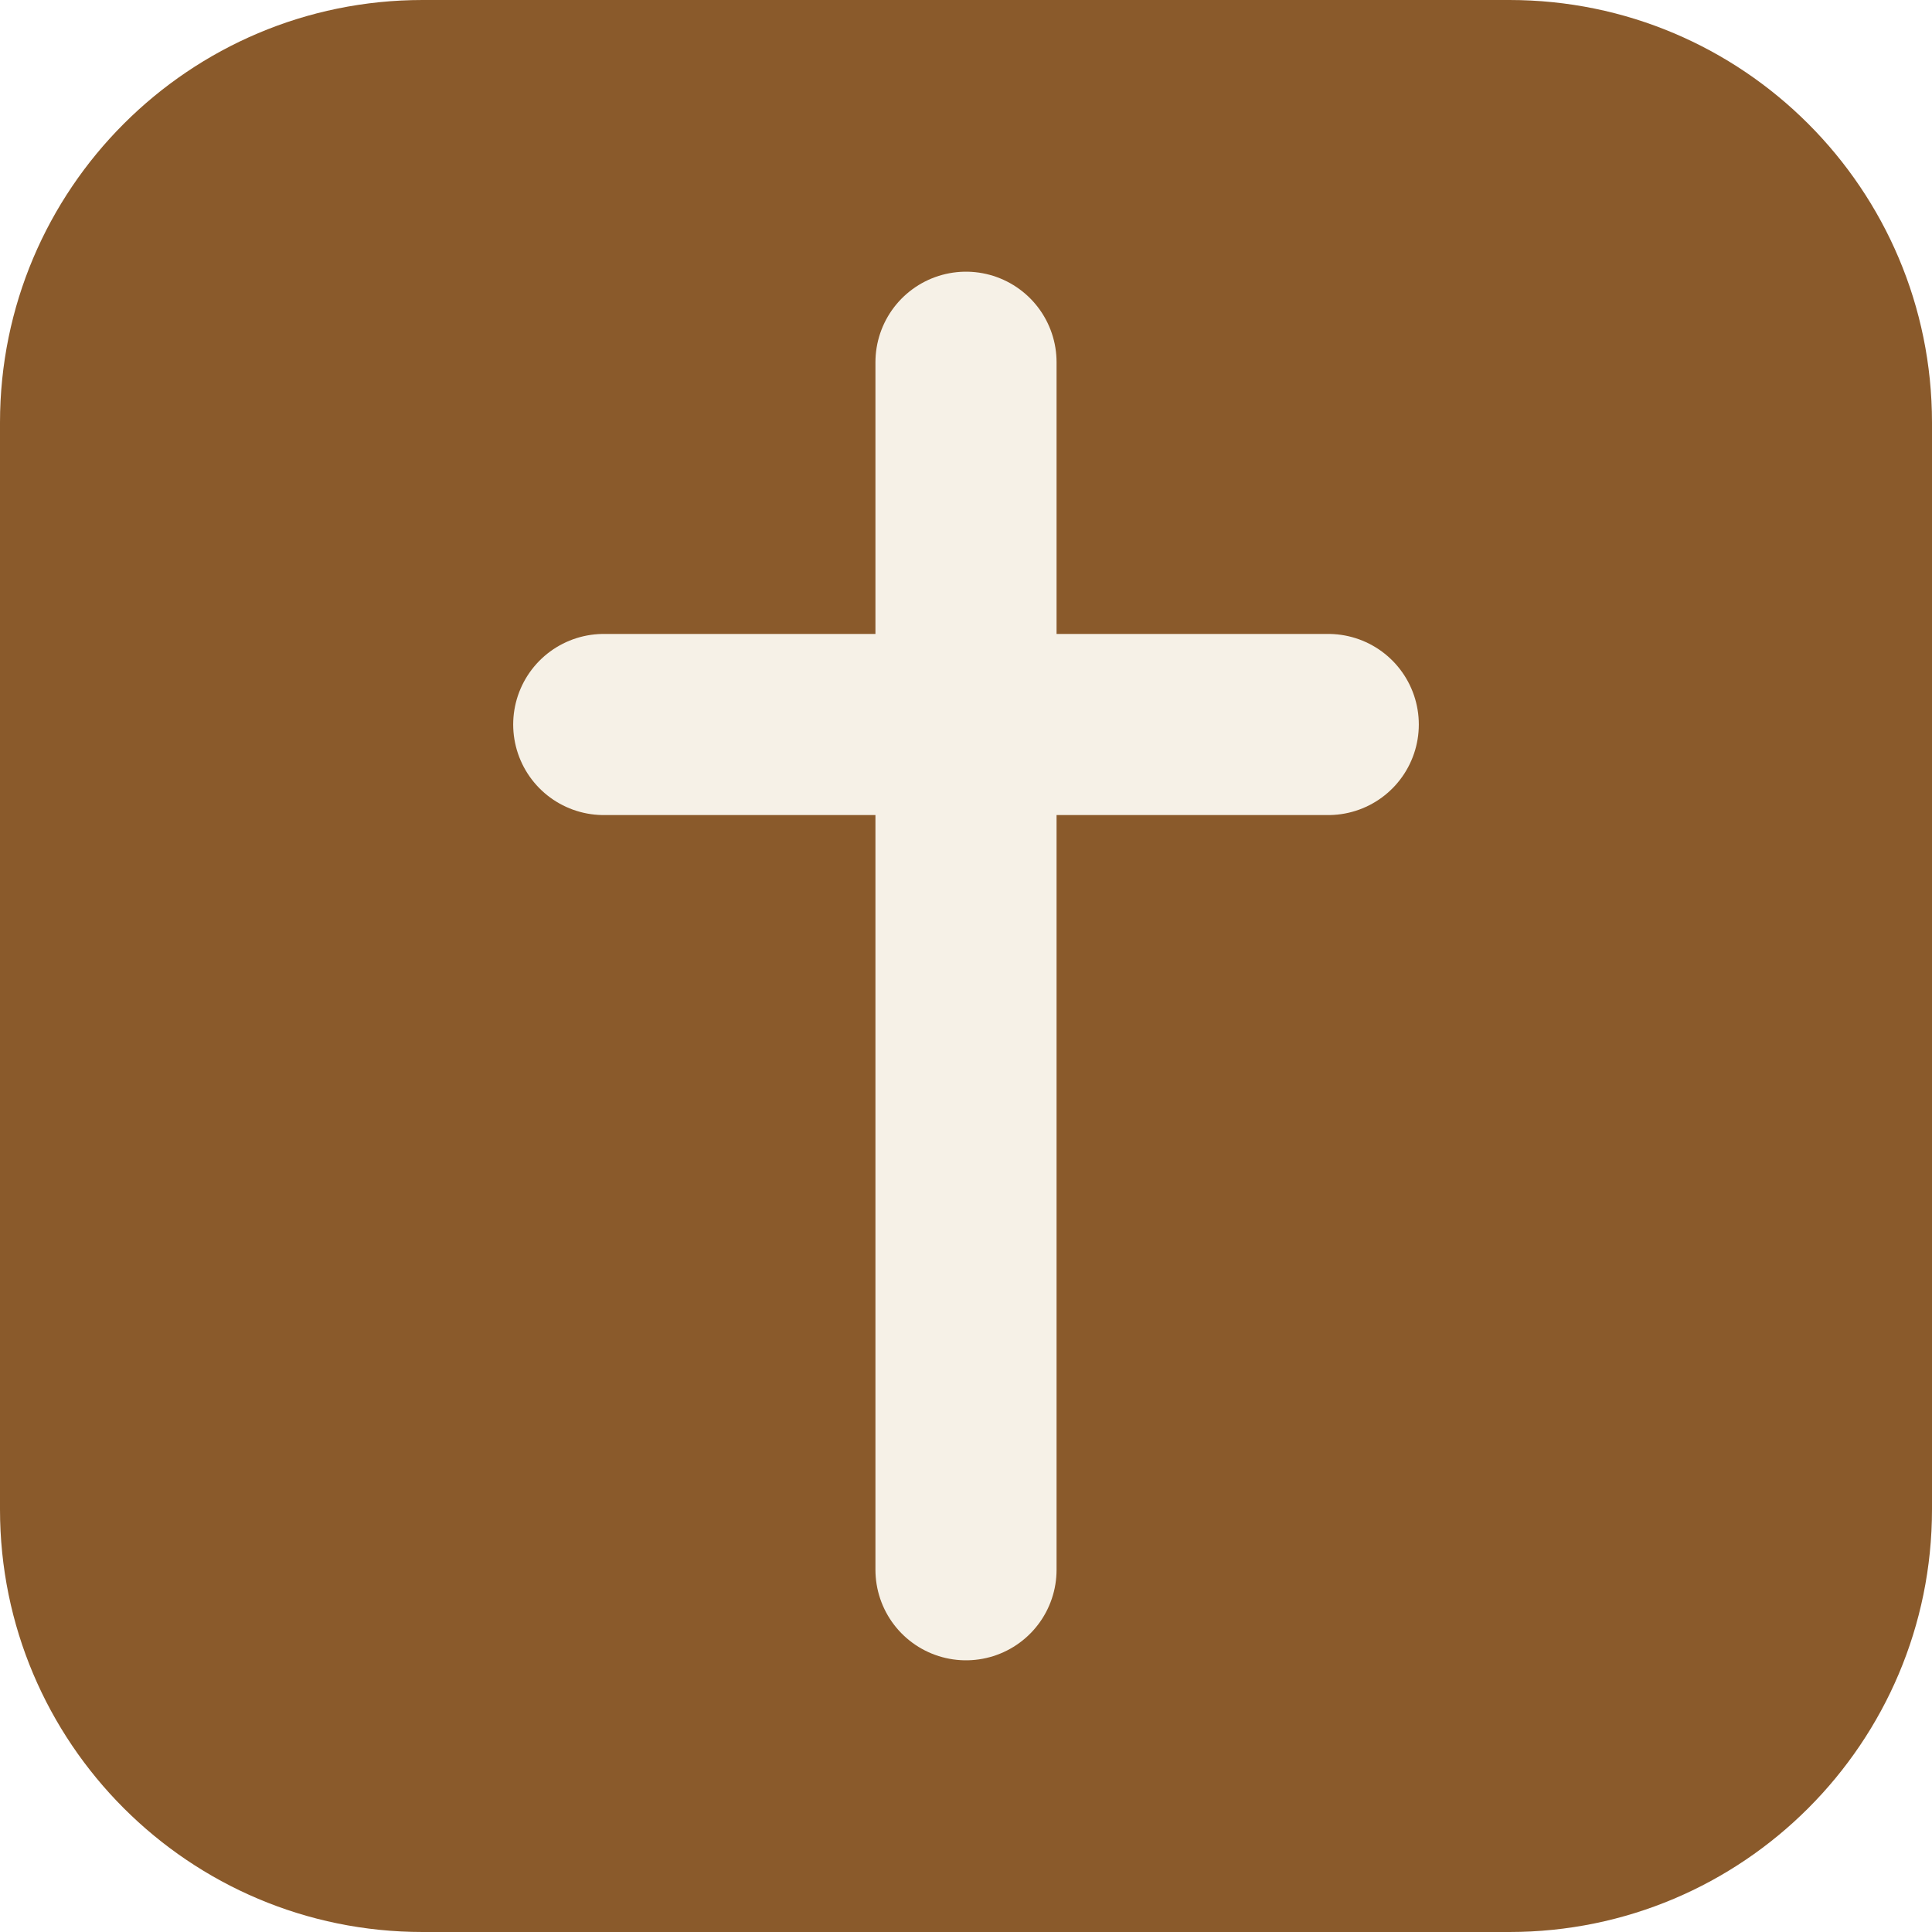
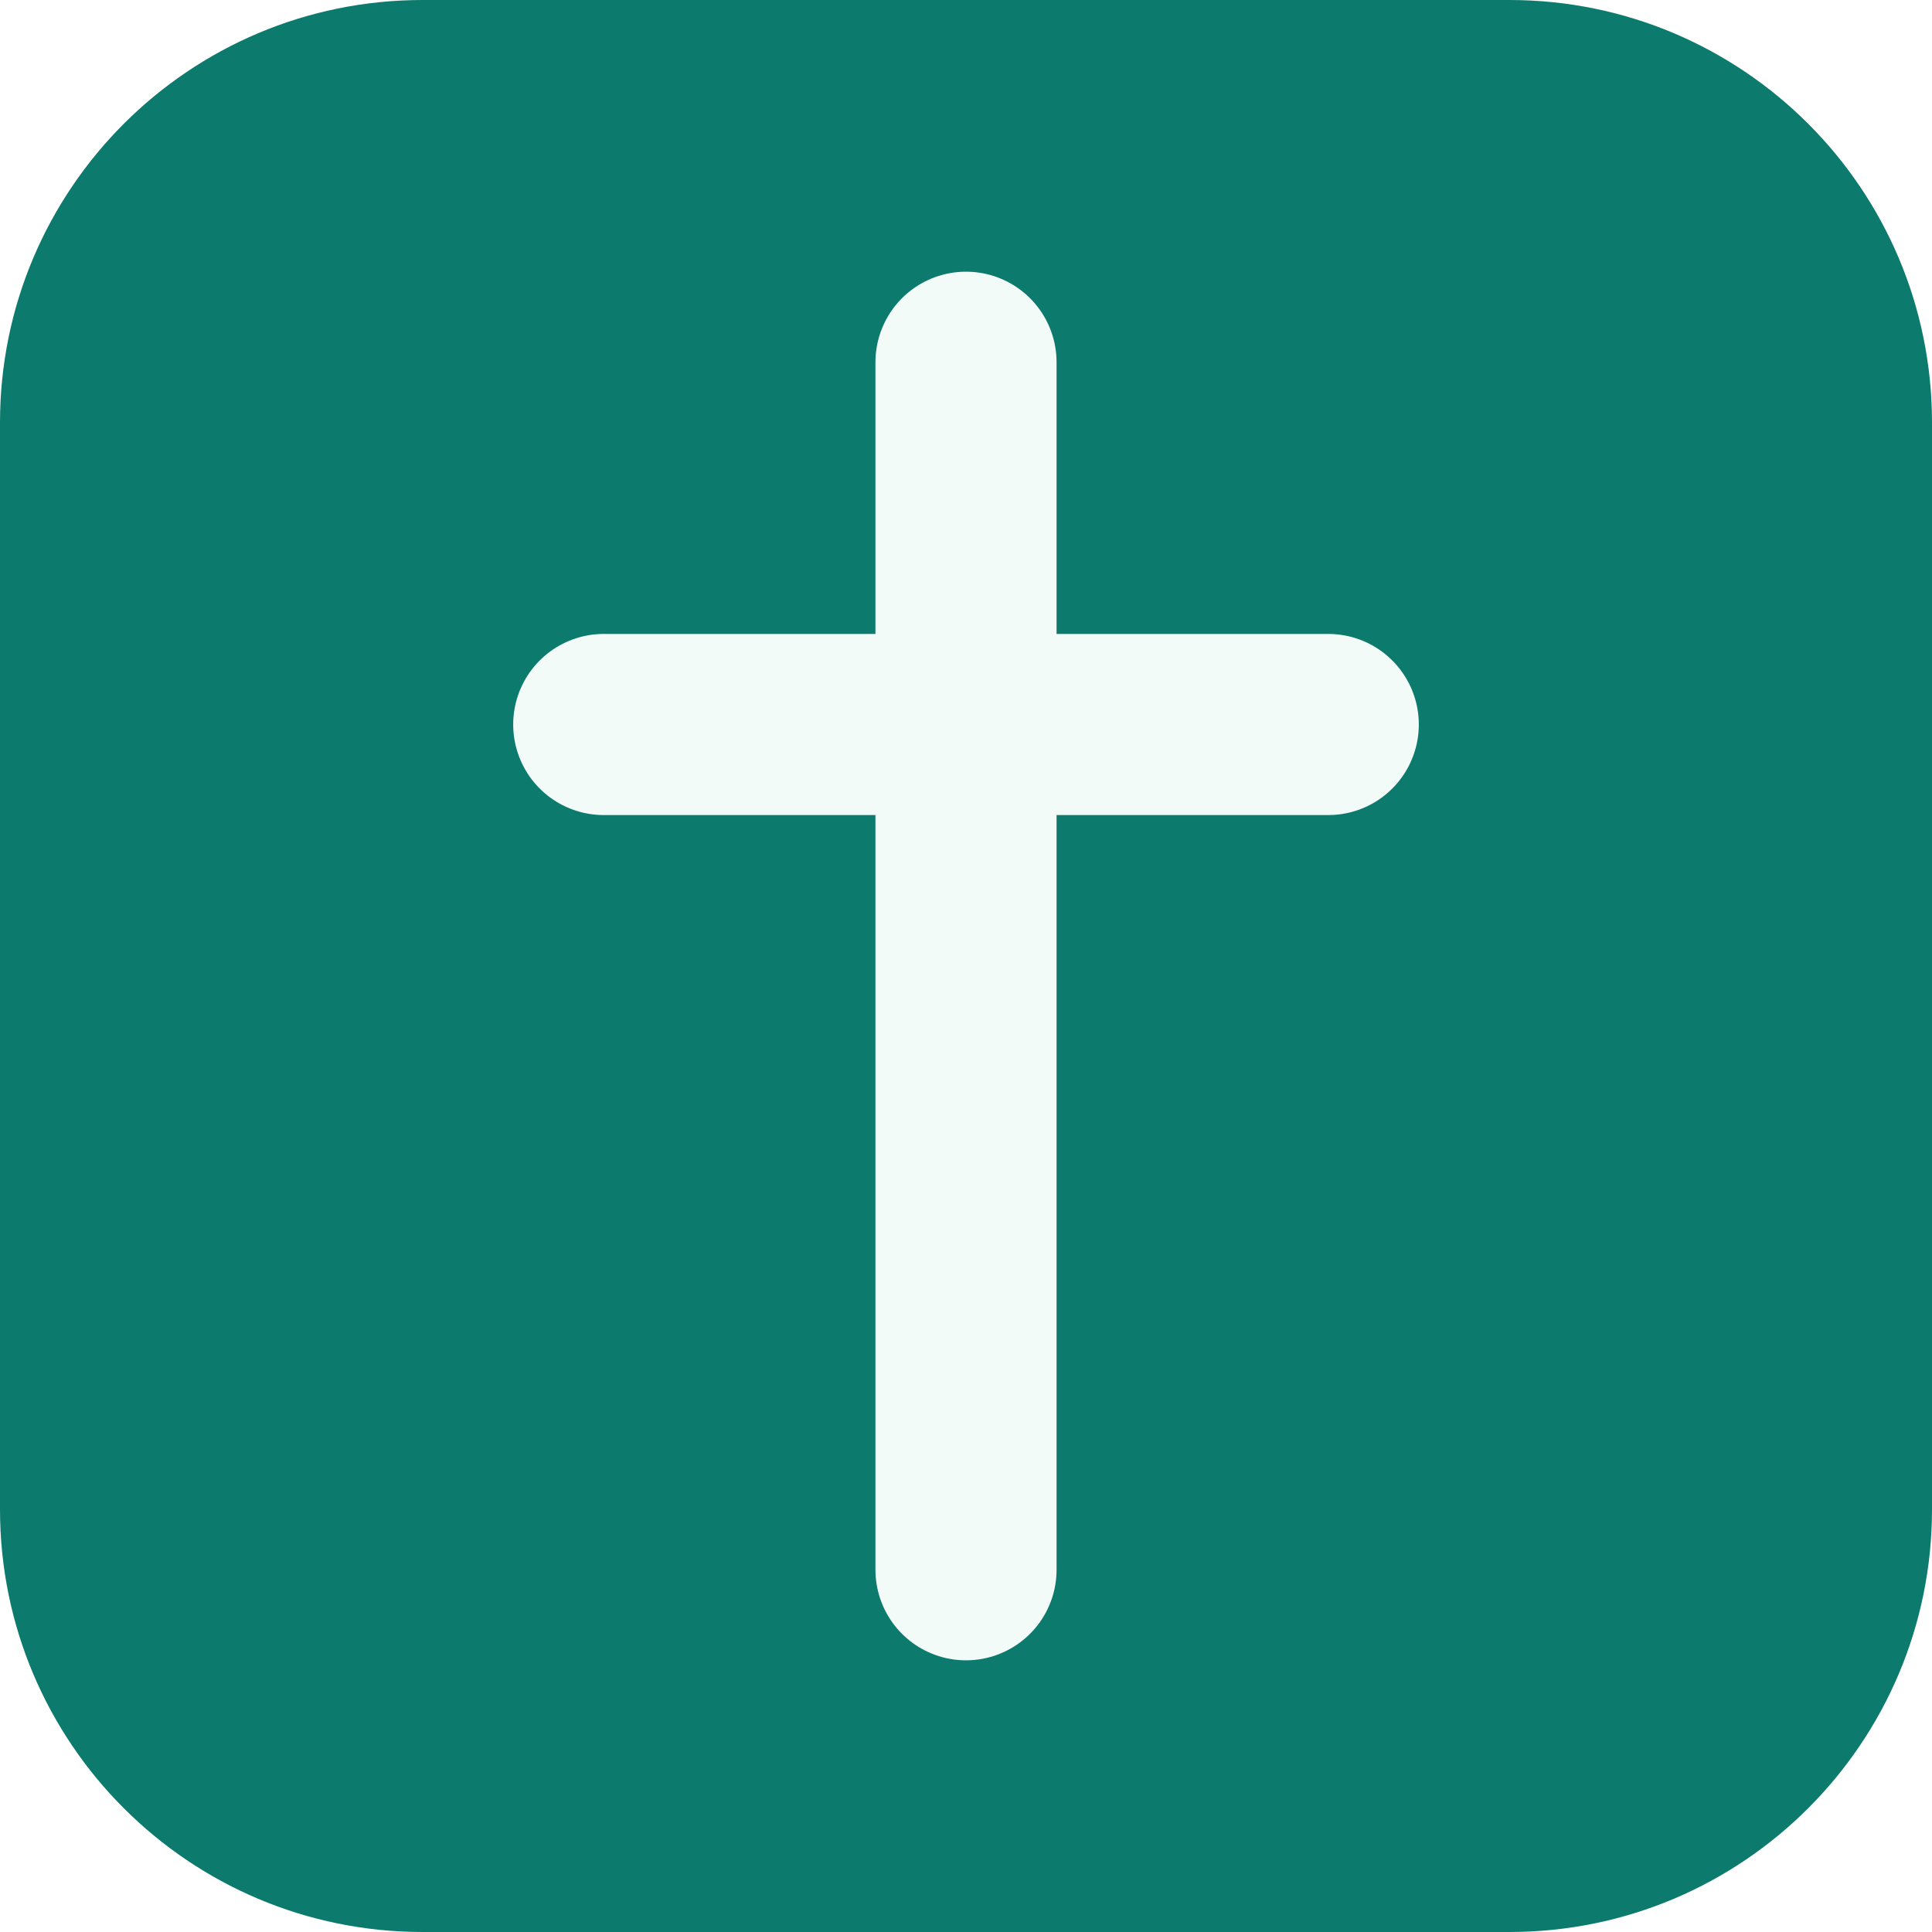
<svg xmlns="http://www.w3.org/2000/svg" viewBox="0 0 64 64">
-   <rect width="64" height="64" rx="14" fill="#8a5a2b" />
-   <path d="M32 12v40M20 24h24" stroke="#f6f1e7" stroke-width="6" stroke-linecap="round" />
+   <rect width="64" height="64" rx="14" fill="#0c7a6c" />
+   <path d="M32 12v40M20 24h24" stroke="#f3fbf9" stroke-width="6" stroke-linecap="round" />
</svg>
